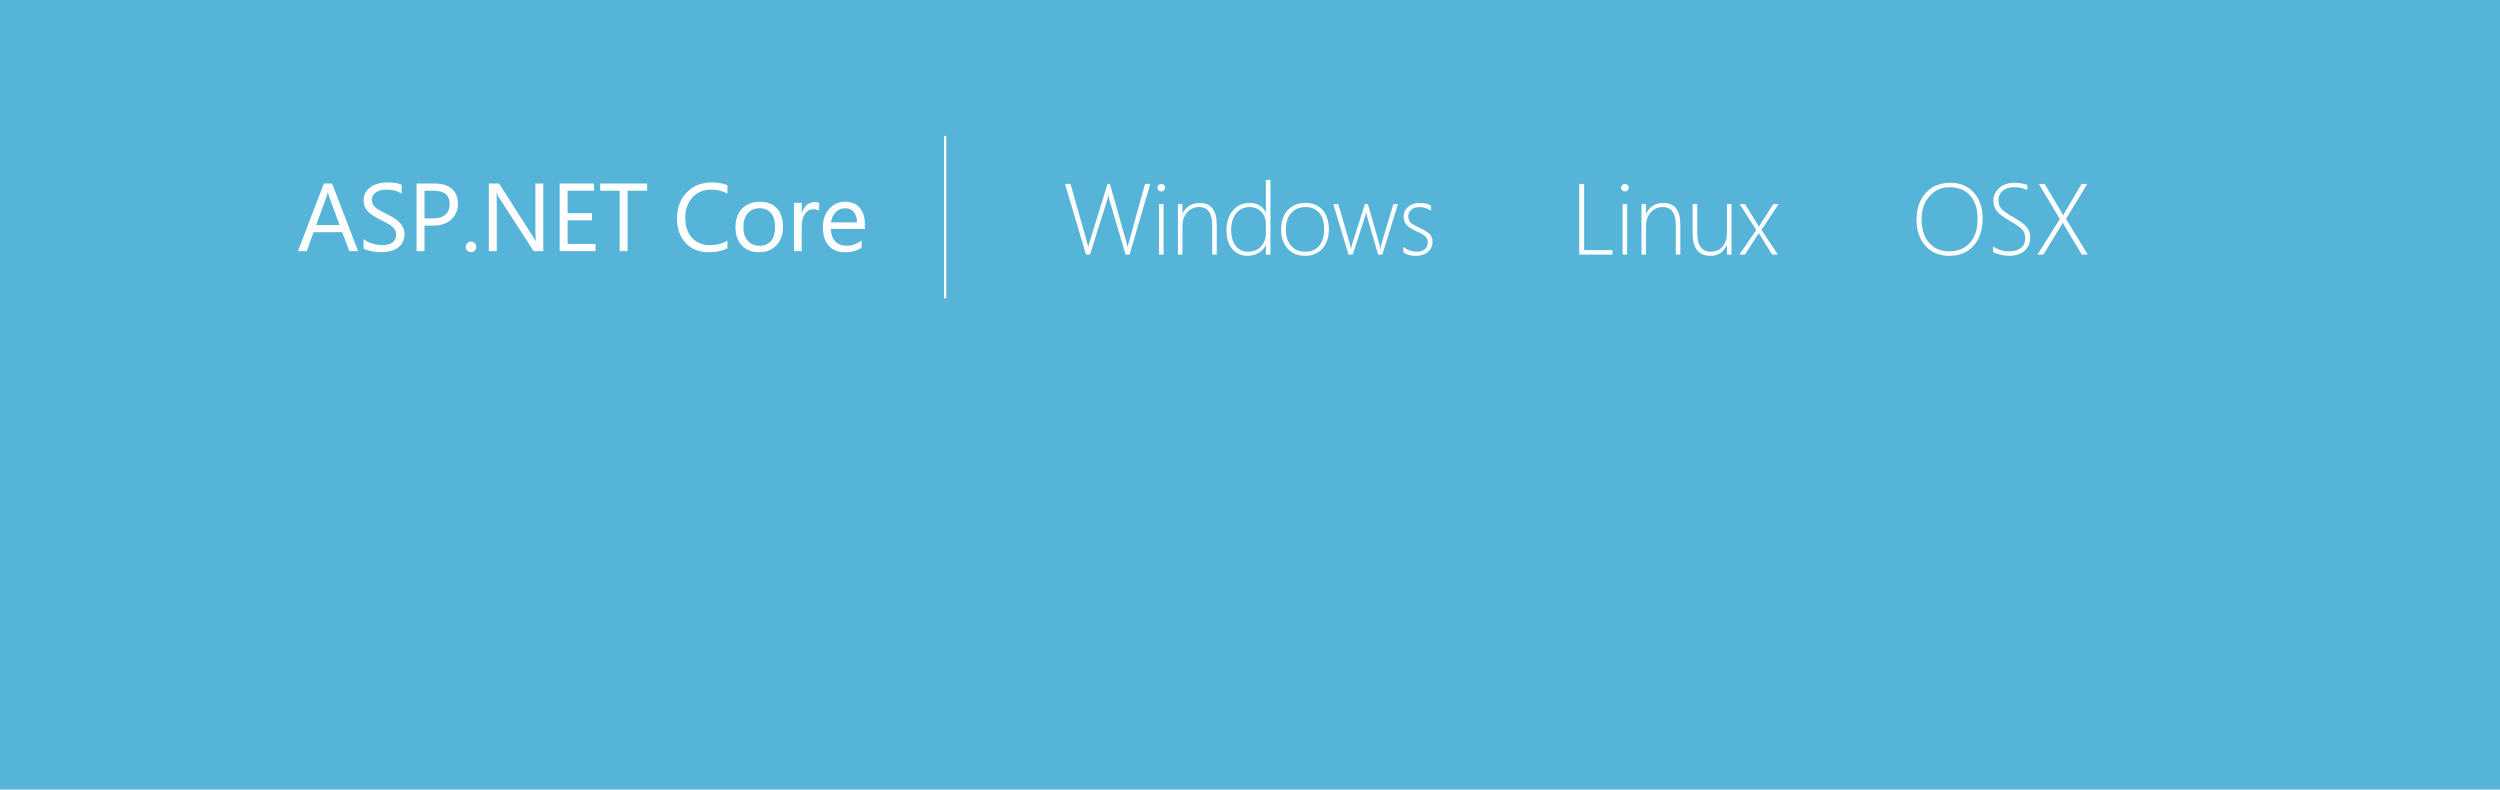
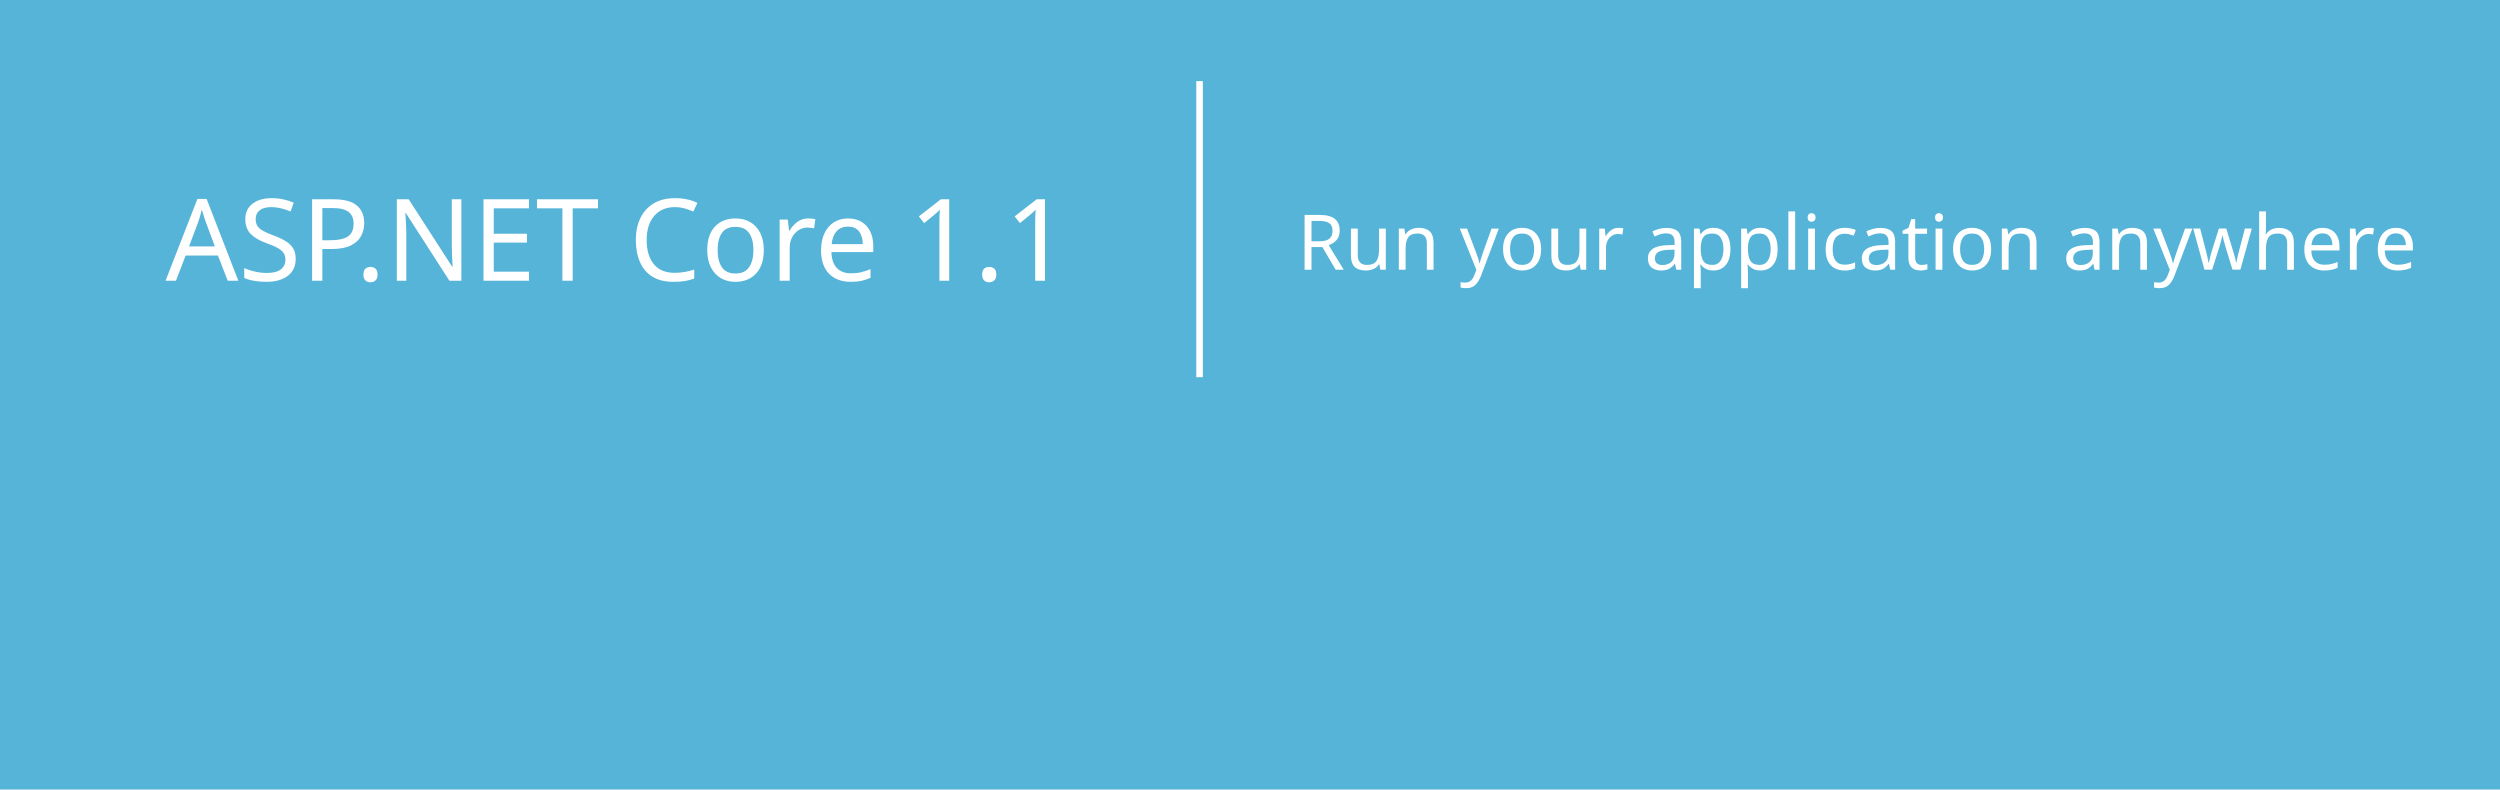
- <svg xmlns="http://www.w3.org/2000/svg" viewBox="0 0 1140 360" enable-background="new 0 0 1140 360">
-   <path fill="#56B4D9" d="M0 0h1140v360h-1140v-360z" />
-   <path fill="#fff" d="M163.29 114.514h-3.996l-3.266-8.637h-13.063l-3.072 8.637h-4.018l11.816-30.809h3.738l11.861 30.809zm-8.443-11.881l-4.834-13.127c-.158-.43-.315-1.117-.473-2.063h-.086c-.144.874-.308 1.562-.494 2.063l-4.791 13.127h10.678zm10.921 10.635v-4.254c.487.43 1.07.816 1.751 1.16.68.344 1.396.634 2.148.87s1.507.419 2.267.548c.759.129 1.461.193 2.105.193 2.22 0 3.878-.412 4.974-1.235s1.644-2.009 1.644-3.556c0-.831-.183-1.554-.548-2.17s-.87-1.178-1.515-1.687-1.407-.995-2.288-1.461-1.83-.956-2.847-1.472c-1.074-.544-2.077-1.096-3.008-1.654-.931-.559-1.74-1.175-2.428-1.848s-1.229-1.436-1.622-2.288c-.394-.853-.591-1.852-.591-2.997 0-1.403.308-2.625.924-3.663.616-1.038 1.425-1.895 2.428-2.567 1.002-.673 2.145-1.175 3.427-1.504 1.282-.329 2.589-.494 3.921-.494 3.036 0 5.249.365 6.639 1.096v4.061c-1.819-1.261-4.154-1.891-7.004-1.891-.788 0-1.576.082-2.363.247-.788.165-1.49.434-2.105.806-.616.372-1.117.853-1.504 1.439s-.58 1.304-.58 2.148c0 .788.146 1.468.44 2.041.293.573.727 1.096 1.3 1.568.573.473 1.271.931 2.095 1.375.823.444 1.772.931 2.847 1.461 1.103.544 2.148 1.117 3.137 1.719s1.854 1.268 2.6 1.998c.745.73 1.335 1.54 1.772 2.428.437.888.655 1.905.655 3.051 0 1.519-.297 2.804-.892 3.856-.595 1.053-1.396 1.908-2.406 2.567s-2.174 1.135-3.491 1.429c-1.318.293-2.707.44-4.168.44-.487 0-1.089-.04-1.805-.118-.716-.079-1.447-.193-2.191-.344-.745-.15-1.45-.337-2.116-.559s-1.202-.467-1.602-.739zm27.808-10.399v11.645h-3.609v-30.809h8.465c3.294 0 5.847.802 7.659 2.406 1.812 1.604 2.718 3.867 2.718 6.789s-1.006 5.313-3.019 7.176c-2.013 1.862-4.73 2.793-8.153 2.793h-4.061zm0-15.898v12.633h3.781c2.492 0 4.394-.569 5.704-1.708s1.966-2.746 1.966-4.823c0-4.067-2.406-6.102-7.219-6.102h-4.232zm21.169 28.015c-.659 0-1.221-.236-1.687-.709-.466-.473-.698-1.038-.698-1.697s.232-1.229.698-1.708c.465-.479 1.027-.72 1.687-.72.673 0 1.246.24 1.719.72s.709 1.049.709 1.708-.236 1.225-.709 1.697-1.047.709-1.719.709zm33.007-.472h-4.426l-15.855-24.557c-.401-.616-.73-1.261-.988-1.934h-.129c.114.659.172 2.069.172 4.232v22.258h-3.609v-30.808h4.684l15.426 24.17c.645 1.003 1.06 1.69 1.246 2.063h.086c-.144-.888-.215-2.399-.215-4.533v-21.7h3.609v30.809zm23.79 0h-16.328v-30.809h15.641v3.266h-12.031v10.248h11.129v3.244h-11.129v10.785h12.719v3.266zm23.533-27.543h-8.895v27.543h-3.609v-27.543h-8.873v-3.266h21.377v3.266zm36.623 26.254c-2.277 1.203-5.113 1.805-8.508 1.805-4.383 0-7.892-1.411-10.527-4.232-2.636-2.821-3.953-6.524-3.953-11.107 0-4.927 1.482-8.909 4.447-11.945s6.725-4.555 11.279-4.555c2.922 0 5.342.423 7.262 1.268v3.846c-2.206-1.231-4.641-1.848-7.305-1.848-3.538 0-6.406 1.182-8.604 3.545-2.199 2.363-3.298 5.521-3.298 9.475 0 3.753 1.027 6.742 3.083 8.97 2.055 2.228 4.751 3.341 8.089 3.341 3.094 0 5.772-.688 8.035-2.063v3.5zm14.38 1.804c-3.251 0-5.848-1.027-7.788-3.083-1.941-2.056-2.911-4.78-2.911-8.175 0-3.695 1.01-6.581 3.029-8.658s4.748-3.115 8.186-3.115c3.28 0 5.84 1.01 7.681 3.029 1.84 2.02 2.761 4.819 2.761 8.4 0 3.509-.992 6.32-2.976 8.433-1.984 2.113-4.645 3.169-7.982 3.169zm.258-20.066c-2.263 0-4.054.77-5.371 2.31-1.318 1.54-1.977 3.663-1.977 6.37 0 2.606.666 4.662 1.998 6.166s3.115 2.256 5.35 2.256c2.277 0 4.028-.737 5.253-2.213s1.837-3.573 1.837-6.295c0-2.75-.612-4.87-1.837-6.359s-2.976-2.235-5.253-2.235zm27.185 1.117c-.616-.473-1.504-.709-2.664-.709-1.504 0-2.761.709-3.771 2.127s-1.515 3.352-1.515 5.801v11.215h-3.523v-22h3.523v4.533h.086c.501-1.547 1.268-2.754 2.299-3.62s2.184-1.3 3.459-1.3c.917 0 1.618.101 2.105.301v3.652zm20.89 8.315h-15.533c.057 2.449.716 4.34 1.977 5.672 1.26 1.332 2.993 1.998 5.199 1.998 2.478 0 4.755-.816 6.832-2.449v3.309c-1.934 1.403-4.49 2.105-7.67 2.105-3.108 0-5.55-.999-7.326-2.997-1.776-1.998-2.664-4.809-2.664-8.433 0-3.423.97-6.213 2.911-8.368 1.94-2.155 4.351-3.233 7.229-3.233s5.106.931 6.682 2.793c1.575 1.862 2.363 4.447 2.363 7.756v1.847zm-3.61-2.987c-.015-2.034-.505-3.616-1.472-4.748s-2.31-1.697-4.028-1.697c-1.662 0-3.072.595-4.232 1.783s-1.876 2.743-2.148 4.662h11.88zm40.699-39.408h-1v74h1v-74zm83.592 54.095h-1.842l-7.165-24.235c-.359-1.243-.562-2.253-.606-3.032h-.09c-.045.659-.277 1.655-.696 2.987l-7.637 24.28h-1.842l-9.568-32.209h2.493l7.345 25.808c.329 1.168.562 2.119.696 2.853h.09c.09-.554.352-1.505.786-2.853l7.951-25.808h1.123l7.3 25.808c.344 1.198.576 2.149.696 2.853h.09c.075-.419.194-.898.359-1.438l7.547-27.223h2.403l-9.433 32.209zm14.445-28.795c-.449 0-.846-.165-1.19-.494-.345-.329-.517-.749-.517-1.258 0-.494.176-.895.528-1.202.352-.307.745-.46 1.179-.46.464 0 .872.15 1.224.449.352.3.528.704.528 1.213 0 .479-.172.891-.517 1.235-.344.345-.756.517-1.235.517zm-1.011 28.795v-23h2.066v23h-2.066zm24.239 0v-13.387c0-5.525-1.992-8.288-5.975-8.288-2.216 0-4.036.813-5.458 2.437-1.423 1.625-2.134 3.635-2.134 6.031v13.207h-2.066v-23h2.066v4.178h.09c1.677-3.159 4.297-4.739 7.861-4.739 2.485 0 4.387.828 5.705 2.482 1.317 1.655 1.977 4.017 1.977 7.086v13.993h-2.066zm24.485 0v-4.178h-.09c-.748 1.453-1.855 2.605-3.324 3.459-1.467.854-3.122 1.28-4.963 1.28-2.83 0-5.14-1.033-6.929-3.1-1.79-2.066-2.684-4.919-2.684-8.558 0-3.713.977-6.719 2.931-9.018 1.954-2.298 4.488-3.448 7.603-3.448 3.445 0 5.9 1.415 7.367 4.245h.09v-14.733h2.066v34.051h-2.067zm0-13.993c0-2.141-.678-3.957-2.031-5.447-1.355-1.49-3.18-2.235-5.47-2.235-2.411 0-4.402.925-5.975 2.774-1.572 1.85-2.358 4.391-2.358 7.625 0 3.175.708 5.626 2.123 7.356s3.238 2.594 5.469 2.594c2.62 0 4.649-.812 6.086-2.437 1.438-1.625 2.156-3.605 2.156-5.941v-4.289zm17.838 14.554c-3.354 0-6.009-1.104-7.962-3.313-1.955-2.208-2.932-5.08-2.932-8.614 0-3.818 1.021-6.806 3.066-8.962 2.043-2.156 4.735-3.234 8.074-3.234 3.279 0 5.87 1.071 7.771 3.212 1.901 2.142 2.853 5.106 2.853 8.895 0 3.579-.97 6.477-2.909 8.692-1.938 2.216-4.592 3.324-7.961 3.324zm.157-22.236c-2.71 0-4.87.914-6.48 2.74-1.609 1.827-2.414 4.365-2.414 7.614 0 3.01.786 5.428 2.358 7.255s3.721 2.74 6.446 2.74c2.771 0 4.904-.898 6.401-2.695s2.246-4.29 2.246-7.479c0-3.279-.745-5.795-2.235-7.547-1.489-1.752-3.596-2.628-6.322-2.628zm35.087 21.675h-1.932l-5.009-17.34c-.135-.479-.255-1.123-.359-1.932h-.112c-.03.345-.18.974-.449 1.887l-5.615 17.385h-1.932l-6.94-23h2.291l5.346 18.351c.135.479.239 1.123.314 1.932h.18c.03-.434.172-1.078.427-1.932l5.84-18.351h1.415l5.211 18.351c.12.435.225 1.078.314 1.932h.18c0-.434.127-1.078.382-1.932l5.458-18.351h2.134l-7.144 23zm9.616-1.011v-2.493c.778.674 1.722 1.206 2.83 1.595 1.108.39 2.066.584 2.875.584 3.608 0 5.413-1.475 5.413-4.425 0-1.018-.396-1.887-1.19-2.605s-2.081-1.46-3.863-2.224c-2.201-.958-3.747-1.95-4.638-2.976-.892-1.025-1.337-2.272-1.337-3.74 0-1.872.715-3.384 2.146-4.537 1.43-1.153 3.192-1.729 5.289-1.729 1.977 0 3.669.404 5.076 1.213v2.336c-1.707-1.108-3.474-1.662-5.301-1.662-1.513 0-2.732.393-3.661 1.179s-1.393 1.808-1.393 3.066c0 1.093.292 1.98.876 2.662.584.682 1.872 1.464 3.863 2.347 2.396 1.078 4.043 2.078 4.941 2.999s1.348 2.145 1.348 3.672c0 1.827-.686 3.335-2.055 4.526-1.371 1.19-3.261 1.786-5.672 1.786-2.215-.002-4.064-.526-5.547-1.574zm80.185 1.011v-32.209h2.224v30.188h12.915v2.021h-15.139zm20.802-28.795c-.449 0-.846-.165-1.19-.494-.345-.329-.517-.749-.517-1.258 0-.494.176-.895.528-1.202.352-.307.744-.46 1.179-.46.464 0 .872.15 1.224.449.353.3.528.704.528 1.213 0 .479-.172.891-.517 1.235-.345.345-.756.517-1.235.517zm-1.011 28.795v-23h2.066v23h-2.066zm24.238 0v-13.387c0-5.525-1.991-8.288-5.975-8.288-2.216 0-4.035.813-5.458 2.437-1.423 1.625-2.134 3.635-2.134 6.031v13.207h-2.066v-23h2.066v4.178h.09c1.677-3.159 4.298-4.739 7.861-4.739 2.485 0 4.388.828 5.705 2.482 1.317 1.655 1.977 4.017 1.977 7.086v13.993h-2.066zm23.34 0v-4.178h-.09c-1.603 3.16-4.073 4.739-7.412 4.739-5.436 0-8.153-3.421-8.153-10.265v-13.296h2.089v12.78c0 3.115.513 5.376 1.539 6.783 1.025 1.408 2.639 2.111 4.84 2.111 2.142 0 3.875-.786 5.199-2.358 1.326-1.572 1.988-3.668 1.988-6.289v-13.027h2.066v23h-2.066zm15.727-11.276l7.502 11.275h-2.628l-6.064-9.703h-.09l-.809 1.28c-.104.18-.232.382-.382.606l-5.076 7.816h-2.516l7.682-11.23-7.547-11.77h2.426l5.121 8.243c.659 1.063 1.056 1.722 1.19 1.977h.09l1.146-1.887 5.346-8.333h2.426l-7.817 11.726zm85.656 11.837c-4.552 0-8.18-1.512-10.883-4.537-2.702-3.024-4.054-6.955-4.054-11.792 0-5.136 1.389-9.25 4.167-12.342 2.777-3.092 6.569-4.638 11.376-4.638 4.343 0 7.857 1.486 10.546 4.458 2.688 2.973 4.031 6.87 4.031 11.691 0 5.331-1.378 9.523-4.133 12.578s-6.438 4.582-11.05 4.582zm.224-31.288c-3.743 0-6.824 1.355-9.242 4.065-2.419 2.71-3.628 6.259-3.628 10.646 0 4.433 1.146 7.962 3.437 10.59s5.346 3.942 9.164 3.942c3.983 0 7.135-1.299 9.456-3.897 2.321-2.598 3.481-6.218 3.481-10.86 0-4.552-1.135-8.104-3.402-10.658-2.27-2.551-5.357-3.828-9.266-3.828zm19.702 29.581v-2.538c2.306 1.468 4.642 2.201 7.008 2.201 2.516 0 4.425-.52 5.728-1.561s1.954-2.497 1.954-4.369c0-1.647-.438-2.961-1.313-3.942-.877-.98-2.774-2.317-5.694-4.009-3.265-1.901-5.331-3.493-6.199-4.773s-1.303-2.759-1.303-4.436c0-2.276.884-4.208 2.65-5.795 1.767-1.587 4.125-2.381 7.075-2.381 1.917 0 3.833.322 5.75.966v2.336c-1.887-.854-3.9-1.28-6.042-1.28-2.187 0-3.919.554-5.2 1.662-1.279 1.108-1.92 2.516-1.92 4.223 0 1.647.438 2.958 1.314 3.931.875.974 2.766 2.299 5.671 3.976 3.01 1.707 5.013 3.223 6.009 4.548.995 1.325 1.493 2.849 1.493 4.571 0 2.471-.857 4.485-2.571 6.042-1.715 1.558-4.137 2.336-7.267 2.336-1.108 0-2.385-.172-3.829-.517-1.446-.345-2.551-.742-3.314-1.191zm40.5 1.146l-7.412-12.286c-.464-.764-.861-1.512-1.19-2.246h-.112c-.404.824-.831 1.572-1.28 2.246l-7.547 12.286h-2.673l10.175-16.239-9.568-15.97h2.673l7.21 12.106c.374.629.764 1.348 1.168 2.156h.09l1.19-2.156 7.165-12.106h2.583l-9.658 15.925 9.883 16.284h-2.697z" />
+ <svg xmlns="http://www.w3.org/2000/svg" width="1140" height="360">
+   <g>
+     <rect fill="none" id="canvas_background" height="402" width="582" y="-1" x="-1" />
+   </g>
+   <g>
+     <path id="svg_1" d="m0,0l1140,0l0,360l-1140,0l0,-360z" fill="#56B4D9" />
+     <path id="svg_2" d="m163.29,114.514l-3.996,0l-3.266,-8.637l-13.063,0l-3.072,8.637l-4.018,0l11.816,-30.809l3.738,0l11.861,30.809zm-8.443,-11.881l-4.834,-13.127c-0.158,-0.43 -0.315,-1.117 -0.473,-2.063l-0.086,0c-0.144,0.874 -0.308,1.562 -0.494,2.063l-4.791,13.127l10.678,0zm10.921,10.635l0,-4.254c0.487,0.43 1.07,0.816 1.751,1.16c0.68,0.344 1.396,0.634 2.148,0.87s1.507,0.419 2.267,0.548c0.759,0.129 1.461,0.193 2.105,0.193c2.22,0 3.878,-0.412 4.974,-1.235s1.644,-2.009 1.644,-3.556c0,-0.831 -0.183,-1.554 -0.548,-2.17s-0.87,-1.178 -1.515,-1.687s-1.407,-0.995 -2.288,-1.461s-1.83,-0.956 -2.847,-1.472c-1.074,-0.544 -2.077,-1.096 -3.008,-1.654c-0.931,-0.559 -1.74,-1.175 -2.428,-1.848s-1.229,-1.436 -1.622,-2.288c-0.394,-0.853 -0.591,-1.852 -0.591,-2.997c0,-1.403 0.308,-2.625 0.924,-3.663c0.616,-1.038 1.425,-1.895 2.428,-2.567c1.002,-0.673 2.145,-1.175 3.427,-1.504c1.282,-0.329 2.589,-0.494 3.921,-0.494c3.036,0 5.249,0.365 6.639,1.096l0,4.061c-1.819,-1.261 -4.154,-1.891 -7.004,-1.891c-0.788,0 -1.576,0.082 -2.363,0.247c-0.788,0.165 -1.49,0.434 -2.105,0.806c-0.616,0.372 -1.117,0.853 -1.504,1.439s-0.58,1.304 -0.58,2.148c0,0.788 0.146,1.468 0.44,2.041c0.293,0.573 0.727,1.096 1.3,1.568c0.573,0.473 1.271,0.931 2.095,1.375c0.823,0.444 1.772,0.931 2.847,1.461c1.103,0.544 2.148,1.117 3.137,1.719s1.854,1.268 2.6,1.998c0.745,0.73 1.335,1.54 1.772,2.428c0.437,0.888 0.655,1.905 0.655,3.051c0,1.519 -0.297,2.804 -0.892,3.856c-0.595,1.053 -1.396,1.908 -2.406,2.567s-2.174,1.135 -3.491,1.429c-1.318,0.293 -2.707,0.44 -4.168,0.44c-0.487,0 -1.089,-0.04 -1.805,-0.118c-0.716,-0.079 -1.447,-0.193 -2.191,-0.344c-0.745,-0.15 -1.45,-0.337 -2.116,-0.559s-1.202,-0.467 -1.602,-0.739zm27.808,-10.399l0,11.645l-3.609,0l0,-30.809l8.465,0c3.294,0 5.847,0.802 7.659,2.406c1.812,1.604 2.718,3.867 2.718,6.789s-1.006,5.313 -3.019,7.176c-2.013,1.862 -4.73,2.793 -8.153,2.793l-4.061,0zm0,-15.898l0,12.633l3.781,0c2.492,0 4.394,-0.569 5.704,-1.708s1.966,-2.746 1.966,-4.823c0,-4.067 -2.406,-6.102 -7.219,-6.102l-4.232,0zm21.169,28.015c-0.659,0 -1.221,-0.236 -1.687,-0.709c-0.466,-0.473 -0.698,-1.038 -0.698,-1.697s0.232,-1.229 0.698,-1.708c0.465,-0.479 1.027,-0.72 1.687,-0.72c0.673,0 1.246,0.24 1.719,0.72s0.709,1.049 0.709,1.708s-0.236,1.225 -0.709,1.697s-1.047,0.709 -1.719,0.709zm33.007,-0.472l-4.426,0l-15.855,-24.557c-0.401,-0.616 -0.73,-1.261 -0.988,-1.934l-0.129,0c0.114,0.659 0.172,2.069 0.172,4.232l0,22.258l-3.609,0l0,-30.808l4.684,0l15.426,24.17c0.645,1.003 1.06,1.69 1.246,2.063l0.086,0c-0.144,-0.888 -0.215,-2.399 -0.215,-4.533l0,-21.7l3.609,0l0,30.809l-0.001,0zm23.79,0l-16.328,0l0,-30.809l15.641,0l0,3.266l-12.031,0l0,10.248l11.129,0l0,3.244l-11.129,0l0,10.785l12.719,0l0,3.266l-0.001,0zm23.533,-27.543l-8.895,0l0,27.543l-3.609,0l0,-27.543l-8.873,0l0,-3.266l21.377,0l0,3.266zm36.623,26.254c-2.277,1.203 -5.113,1.805 -8.508,1.805c-4.383,0 -7.892,-1.411 -10.527,-4.232c-2.636,-2.821 -3.953,-6.524 -3.953,-11.107c0,-4.927 1.482,-8.909 4.447,-11.945s6.725,-4.555 11.279,-4.555c2.922,0 5.342,0.423 7.262,1.268l0,3.846c-2.206,-1.231 -4.641,-1.848 -7.305,-1.848c-3.538,0 -6.406,1.182 -8.604,3.545c-2.199,2.363 -3.298,5.521 -3.298,9.475c0,3.753 1.027,6.742 3.083,8.97c2.055,2.228 4.751,3.341 8.089,3.341c3.094,0 5.772,-0.688 8.035,-2.063l0,3.5zm14.38,1.804c-3.251,0 -5.848,-1.027 -7.788,-3.083c-1.941,-2.056 -2.911,-4.78 -2.911,-8.175c0,-3.695 1.01,-6.581 3.029,-8.658s4.748,-3.115 8.186,-3.115c3.28,0 5.84,1.01 7.681,3.029c1.84,2.02 2.761,4.819 2.761,8.4c0,3.509 -0.992,6.32 -2.976,8.433c-1.984,2.113 -4.645,3.169 -7.982,3.169zm0.258,-20.066c-2.263,0 -4.054,0.77 -5.371,2.31c-1.318,1.54 -1.977,3.663 -1.977,6.37c0,2.606 0.666,4.662 1.998,6.166s3.115,2.256 5.35,2.256c2.277,0 4.028,-0.737 5.253,-2.213s1.837,-3.573 1.837,-6.295c0,-2.75 -0.612,-4.87 -1.837,-6.359s-2.976,-2.235 -5.253,-2.235zm27.185,1.117c-0.616,-0.473 -1.504,-0.709 -2.664,-0.709c-1.504,0 -2.761,0.709 -3.771,2.127s-1.515,3.352 -1.515,5.801l0,11.215l-3.523,0l0,-22l3.523,0l0,4.533l0.086,0c0.501,-1.547 1.268,-2.754 2.299,-3.62s2.184,-1.3 3.459,-1.3c0.917,0 1.618,0.101 2.105,0.301l0,3.652l0.001,0zm20.89,8.315l-15.533,0c0.057,2.449 0.716,4.34 1.977,5.672c1.26,1.332 2.993,1.998 5.199,1.998c2.478,0 4.755,-0.816 6.832,-2.449l0,3.309c-1.934,1.403 -4.49,2.105 -7.67,2.105c-3.108,0 -5.55,-0.999 -7.326,-2.997c-1.776,-1.998 -2.664,-4.809 -2.664,-8.433c0,-3.423 0.97,-6.213 2.911,-8.368c1.94,-2.155 4.351,-3.233 7.229,-3.233s5.106,0.931 6.682,2.793c1.575,1.862 2.363,4.447 2.363,7.756l0,1.847zm-3.61,-2.987c-0.015,-2.034 -0.505,-3.616 -1.472,-4.748s-2.31,-1.697 -4.028,-1.697c-1.662,0 -3.072,0.595 -4.232,1.783s-1.876,2.743 -2.148,4.662l11.88,0zm40.699,-39.408l-1,0l0,74l1,0l0,-74zm83.592,54.095l-1.842,0l-7.165,-24.235c-0.359,-1.243 -0.562,-2.253 -0.606,-3.032l-0.09,0c-0.045,0.659 -0.277,1.655 -0.696,2.987l-7.637,24.28l-1.842,0l-9.568,-32.209l2.493,0l7.345,25.808c0.329,1.168 0.562,2.119 0.696,2.853l0.09,0c0.09,-0.554 0.352,-1.505 0.786,-2.853l7.951,-25.808l1.123,0l7.3,25.808c0.344,1.198 0.576,2.149 0.696,2.853l0.09,0c0.075,-0.419 0.194,-0.898 0.359,-1.438l7.547,-27.223l2.403,0l-9.433,32.209zm14.445,-28.795c-0.449,0 -0.846,-0.165 -1.19,-0.494c-0.345,-0.329 -0.517,-0.749 -0.517,-1.258c0,-0.494 0.176,-0.895 0.528,-1.202c0.352,-0.307 0.745,-0.46 1.179,-0.46c0.464,0 0.872,0.15 1.224,0.449c0.352,0.3 0.528,0.704 0.528,1.213c0,0.479 -0.172,0.891 -0.517,1.235c-0.344,0.345 -0.756,0.517 -1.235,0.517zm-1.011,28.795l0,-23l2.066,0l0,23l-2.066,0zm24.239,0l0,-13.387c0,-5.525 -1.992,-8.288 -5.975,-8.288c-2.216,0 -4.036,0.813 -5.458,2.437c-1.423,1.625 -2.134,3.635 -2.134,6.031l0,13.207l-2.066,0l0,-23l2.066,0l0,4.178l0.09,0c1.677,-3.159 4.297,-4.739 7.861,-4.739c2.485,0 4.387,0.828 5.705,2.482c1.317,1.655 1.977,4.017 1.977,7.086l0,13.993l-2.066,0zm24.485,0l0,-4.178l-0.09,0c-0.748,1.453 -1.855,2.605 -3.324,3.459c-1.467,0.854 -3.122,1.28 -4.963,1.28c-2.83,0 -5.14,-1.033 -6.929,-3.1c-1.79,-2.066 -2.684,-4.919 -2.684,-8.558c0,-3.713 0.977,-6.719 2.931,-9.018c1.954,-2.298 4.488,-3.448 7.603,-3.448c3.445,0 5.9,1.415 7.367,4.245l0.09,0l0,-14.733l2.066,0l0,34.051l-2.067,0zm0,-13.993c0,-2.141 -0.678,-3.957 -2.031,-5.447c-1.355,-1.49 -3.18,-2.235 -5.47,-2.235c-2.411,0 -4.402,0.925 -5.975,2.774c-1.572,1.85 -2.358,4.391 -2.358,7.625c0,3.175 0.708,5.626 2.123,7.356s3.238,2.594 5.469,2.594c2.62,0 4.649,-0.812 6.086,-2.437c1.438,-1.625 2.156,-3.605 2.156,-5.941l0,-4.289zm17.838,14.554c-3.354,0 -6.009,-1.104 -7.962,-3.313c-1.955,-2.208 -2.932,-5.08 -2.932,-8.614c0,-3.818 1.021,-6.806 3.066,-8.962c2.043,-2.156 4.735,-3.234 8.074,-3.234c3.279,0 5.87,1.071 7.771,3.212c1.901,2.142 2.853,5.106 2.853,8.895c0,3.579 -0.97,6.477 -2.909,8.692c-1.938,2.216 -4.592,3.324 -7.961,3.324zm0.157,-22.236c-2.71,0 -4.87,0.914 -6.48,2.74c-1.609,1.827 -2.414,4.365 -2.414,7.614c0,3.01 0.786,5.428 2.358,7.255s3.721,2.74 6.446,2.74c2.771,0 4.904,-0.898 6.401,-2.695s2.246,-4.29 2.246,-7.479c0,-3.279 -0.745,-5.795 -2.235,-7.547c-1.489,-1.752 -3.596,-2.628 -6.322,-2.628zm35.087,21.675l-1.932,0l-5.009,-17.34c-0.135,-0.479 -0.255,-1.123 -0.359,-1.932l-0.112,0c-0.03,0.345 -0.18,0.974 -0.449,1.887l-5.615,17.385l-1.932,0l-6.94,-23l2.291,0l5.346,18.351c0.135,0.479 0.239,1.123 0.314,1.932l0.18,0c0.03,-0.434 0.172,-1.078 0.427,-1.932l5.84,-18.351l1.415,0l5.211,18.351c0.12,0.435 0.225,1.078 0.314,1.932l0.18,0c0,-0.434 0.127,-1.078 0.382,-1.932l5.458,-18.351l2.134,0l-7.144,23zm9.616,-1.011l0,-2.493c0.778,0.674 1.722,1.206 2.83,1.595c1.108,0.39 2.066,0.584 2.875,0.584c3.608,0 5.413,-1.475 5.413,-4.425c0,-1.018 -0.396,-1.887 -1.19,-2.605s-2.081,-1.46 -3.863,-2.224c-2.201,-0.958 -3.747,-1.95 -4.638,-2.976c-0.892,-1.025 -1.337,-2.272 -1.337,-3.74c0,-1.872 0.715,-3.384 2.146,-4.537c1.43,-1.153 3.192,-1.729 5.289,-1.729c1.977,0 3.669,0.404 5.076,1.213l0,2.336c-1.707,-1.108 -3.474,-1.662 -5.301,-1.662c-1.513,0 -2.732,0.393 -3.661,1.179s-1.393,1.808 -1.393,3.066c0,1.093 0.292,1.98 0.876,2.662c0.584,0.682 1.872,1.464 3.863,2.347c2.396,1.078 4.043,2.078 4.941,2.999s1.348,2.145 1.348,3.672c0,1.827 -0.686,3.335 -2.055,4.526c-1.371,1.19 -3.261,1.786 -5.672,1.786c-2.215,-0.002 -4.064,-0.526 -5.547,-1.574zm80.185,1.011l0,-32.209l2.224,0l0,30.188l12.915,0l0,2.021l-15.139,0zm20.802,-28.795c-0.449,0 -0.846,-0.165 -1.19,-0.494c-0.345,-0.329 -0.517,-0.749 -0.517,-1.258c0,-0.494 0.176,-0.895 0.528,-1.202c0.352,-0.307 0.744,-0.46 1.179,-0.46c0.464,0 0.872,0.15 1.224,0.449c0.353,0.3 0.528,0.704 0.528,1.213c0,0.479 -0.172,0.891 -0.517,1.235c-0.345,0.345 -0.756,0.517 -1.235,0.517zm-1.011,28.795l0,-23l2.066,0l0,23l-2.066,0zm24.238,0l0,-13.387c0,-5.525 -1.991,-8.288 -5.975,-8.288c-2.216,0 -4.035,0.813 -5.458,2.437c-1.423,1.625 -2.134,3.635 -2.134,6.031l0,13.207l-2.066,0l0,-23l2.066,0l0,4.178l0.09,0c1.677,-3.159 4.298,-4.739 7.861,-4.739c2.485,0 4.388,0.828 5.705,2.482c1.317,1.655 1.977,4.017 1.977,7.086l0,13.993l-2.066,0zm23.34,0l0,-4.178l-0.09,0c-1.603,3.16 -4.073,4.739 -7.412,4.739c-5.436,0 -8.153,-3.421 -8.153,-10.265l0,-13.296l2.089,0l0,12.78c0,3.115 0.513,5.376 1.539,6.783c1.025,1.408 2.639,2.111 4.84,2.111c2.142,0 3.875,-0.786 5.199,-2.358c1.326,-1.572 1.988,-3.668 1.988,-6.289l0,-13.027l2.066,0l0,23l-2.066,0zm15.727,-11.276l7.502,11.275l-2.628,0l-6.064,-9.703l-0.09,0l-0.809,1.28c-0.104,0.18 -0.232,0.382 -0.382,0.606l-5.076,7.816l-2.516,0l7.682,-11.23l-7.547,-11.77l2.426,0l5.121,8.243c0.659,1.063 1.056,1.722 1.19,1.977l0.09,0l1.146,-1.887l5.346,-8.333l2.426,0l-7.817,11.726zm85.656,11.837c-4.552,0 -8.18,-1.512 -10.883,-4.537c-2.702,-3.024 -4.054,-6.955 -4.054,-11.792c0,-5.136 1.389,-9.25 4.167,-12.342c2.777,-3.092 6.569,-4.638 11.376,-4.638c4.343,0 7.857,1.486 10.546,4.458c2.688,2.973 4.031,6.87 4.031,11.691c0,5.331 -1.378,9.523 -4.133,12.578s-6.438,4.582 -11.05,4.582zm0.224,-31.288c-3.743,0 -6.824,1.355 -9.242,4.065c-2.419,2.71 -3.628,6.259 -3.628,10.646c0,4.433 1.146,7.962 3.437,10.59s5.346,3.942 9.164,3.942c3.983,0 7.135,-1.299 9.456,-3.897c2.321,-2.598 3.481,-6.218 3.481,-10.86c0,-4.552 -1.135,-8.104 -3.402,-10.658c-2.27,-2.551 -5.357,-3.828 -9.266,-3.828zm19.702,29.581l0,-2.538c2.306,1.468 4.642,2.201 7.008,2.201c2.516,0 4.425,-0.52 5.728,-1.561s1.954,-2.497 1.954,-4.369c0,-1.647 -0.438,-2.961 -1.313,-3.942c-0.877,-0.98 -2.774,-2.317 -5.694,-4.009c-3.265,-1.901 -5.331,-3.493 -6.199,-4.773s-1.303,-2.759 -1.303,-4.436c0,-2.276 0.884,-4.208 2.65,-5.795c1.767,-1.587 4.125,-2.381 7.075,-2.381c1.917,0 3.833,0.322 5.75,0.966l0,2.336c-1.887,-0.854 -3.9,-1.28 -6.042,-1.28c-2.187,0 -3.919,0.554 -5.2,1.662c-1.279,1.108 -1.92,2.516 -1.92,4.223c0,1.647 0.438,2.958 1.314,3.931c0.875,0.974 2.766,2.299 5.671,3.976c3.01,1.707 5.013,3.223 6.009,4.548c0.995,1.325 1.493,2.849 1.493,4.571c0,2.471 -0.857,4.485 -2.571,6.042c-1.715,1.558 -4.137,2.336 -7.267,2.336c-1.108,0 -2.385,-0.172 -3.829,-0.517c-1.446,-0.345 -2.551,-0.742 -3.314,-1.191zm40.5,1.146l-7.412,-12.286c-0.464,-0.764 -0.861,-1.512 -1.19,-2.246l-0.112,0c-0.404,0.824 -0.831,1.572 -1.28,2.246l-7.547,12.286l-2.673,0l10.175,-16.239l-9.568,-15.97l2.673,0l7.21,12.106c0.374,0.629 0.764,1.348 1.168,2.156l0.09,0l1.19,-2.156l7.165,-12.106l2.583,0l-9.658,15.925l9.883,16.284l-2.697,0z" fill="#fff" />
+     <path d="m162.5,107c1,0 4,0 7,0c5,0 10,0 13,0c4,0 8.879,-0.493 12,-1c1.974,-0.32 4.885,-0.274 7,-1c4.823,-1.655 7.908,-1.496 12,-2c2.978,-0.367 5.926,-0.498 11,-1c3.981,-0.394 7,0 10,0c3,0 4,0 5,0c1,0 2.376,-0.537 4,1c5.857,5.541 4,7 4,7c2,7 4.99,13.79 6,21c0.832,5.942 1,12 1,16c0,4 0,6 0,9l-1,3l-1,3l0,2" id="svg_3" fill-opacity="null" stroke-opacity="null" stroke-width="null" stroke="null" fill="none" />
+     <path d="m303.5,108c0,0 1,0 2,0c1,0 5.577,5.737 9,14c3.63,8.765 5.691,15.072 7,20c1.623,6.113 2.918,6.387 4,9c1.148,2.772 0,4 1,6c0,0 0.84,1.013 1,2c0.507,3.121 2,5 3,7l1,1l0,1l1,1" id="svg_4" fill-opacity="null" stroke-opacity="null" stroke-width="null" stroke="null" fill="none" />
+     <path d="m167.5,303c1,0 5.266,-0.139 13,-3c6.292,-2.327 17.506,-8.01 28,-14c10.601,-6.051 16.848,-13.178 25,-20c4.911,-4.109 10.453,-7.208 10,-10c-0.358,-2.207 -5,-1 -11,2c-6,3 -12.297,5.499 -21,11c-7.272,4.596 -10,7 -12,9c0,0 0.053,0.46 2,0c4.353,-1.027 9.749,-6.466 15,-9c7.695,-3.713 14.647,-6.674 18,-8c5.657,-2.237 8,-1 8,-2c0,-2 -5,2 -6,3l-1,0l-1,1" id="svg_5" fill-opacity="null" stroke-opacity="null" stroke-width="null" stroke="null" fill="none" />
+     <rect id="svg_6" height="93" width="888" y="52" x="110.5" fill-opacity="null" stroke-opacity="null" stroke-width="null" stroke="null" fill="#56B4D9" />
+     <text stroke="null" xml:space="preserve" text-anchor="start" font-family="Arvo, sans-serif" font-size="35" id="svg_7" y="123" x="591.5" stroke-opacity="null" stroke-width="0" fill="#ffffff">Run your application anywhere</text>
+     <text stroke="null" xml:space="preserve" text-anchor="start" font-family="Arvo, sans-serif" font-size="52" id="svg_9" y="128" x="75.5" stroke-opacity="null" stroke-width="0" fill="#ffffff">ASP.NET Core 1.1</text>
+     <line stroke-linecap="null" stroke-linejoin="null" id="svg_10" y2="182" x2="521.5" y1="49" x1="513.5" fill-opacity="null" stroke-opacity="null" stroke-width="null" stroke="null" fill="none" />
+     <path d="m504.5,64c0,2 0.709,5.042 2,13c0.817,5.033 1,16 1,21c0,9 0.33,14.014 0,18c-0.502,6.062 -1,10 -1,15c0,5 -0.43,9.133 1,13c0.776,2.097 1.486,4.824 2,7c0.23,0.973 -0.707,2.293 0,3c0.707,0.707 1,2 2,3c1,1 2.076,2.617 3,3c1.307,0.541 1,2 1,3l1,0l1,2l0,1" id="svg_11" stroke-opacity="null" stroke-width="null" stroke="null" fill="none" />
+     <rect id="svg_12" height="135" width="3" y="37" x="545.5" stroke-opacity="null" stroke-width="null" stroke="null" fill="#ffffff" />
+   </g>
</svg>
